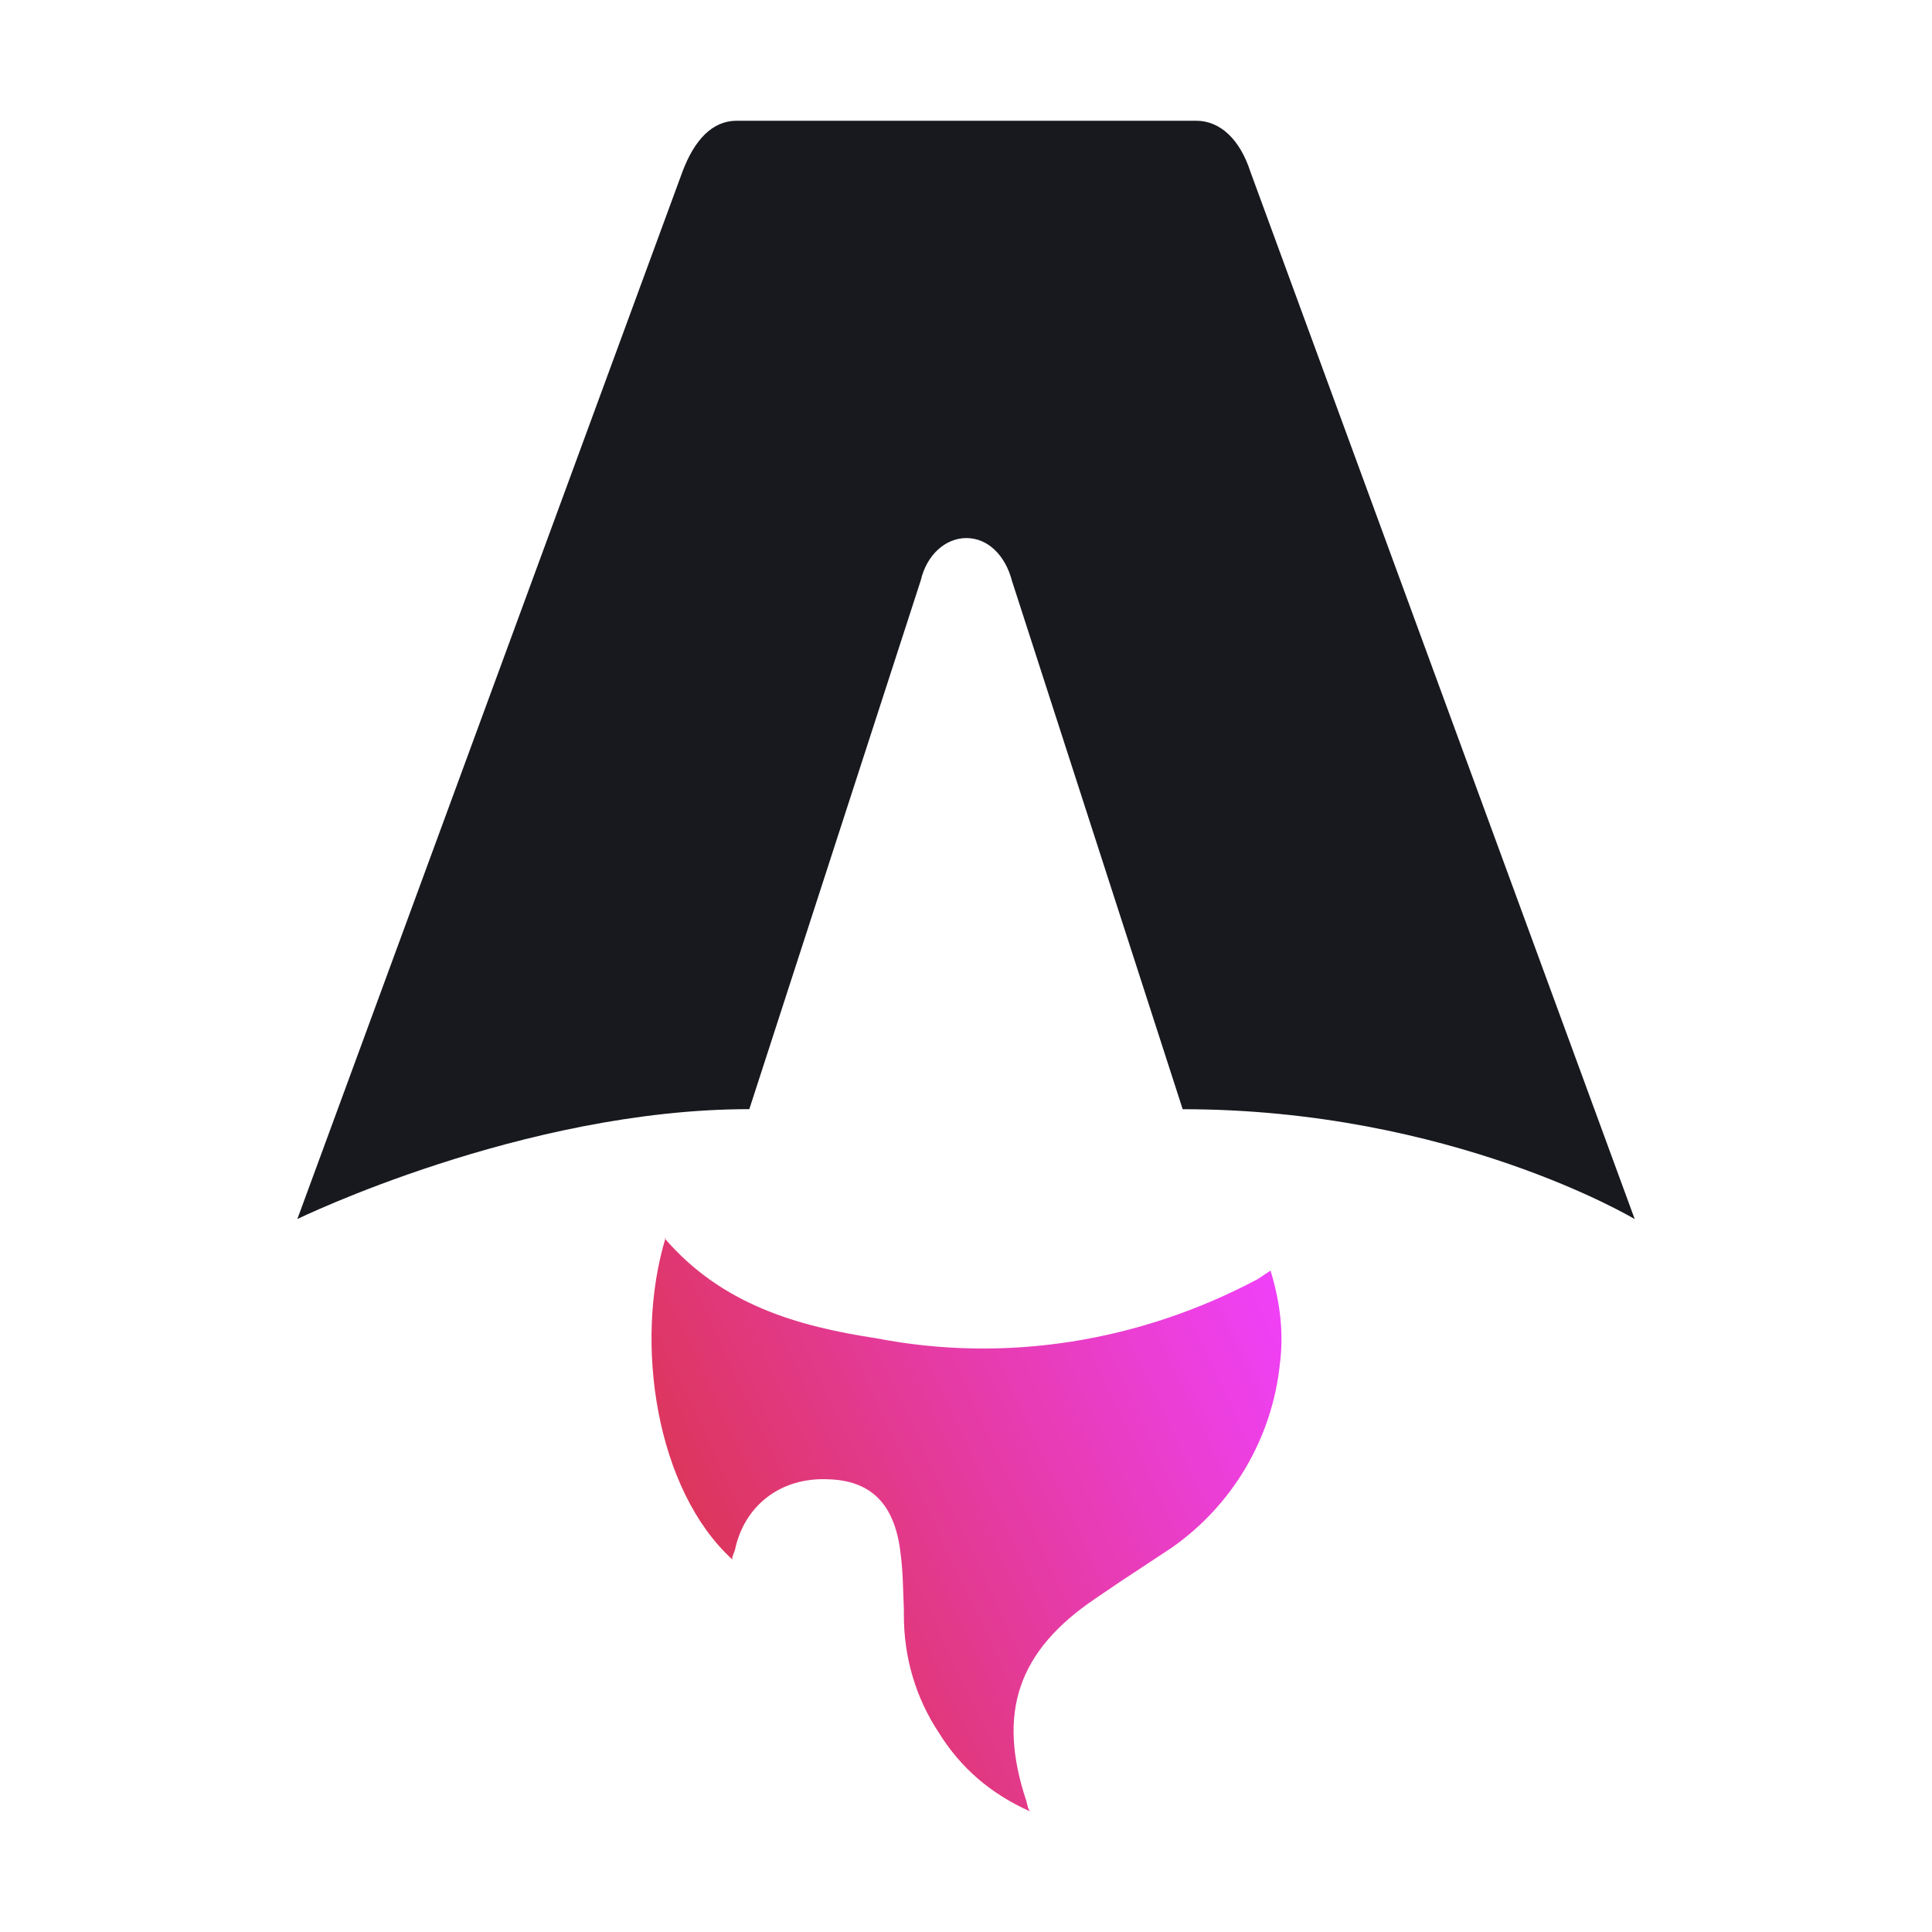
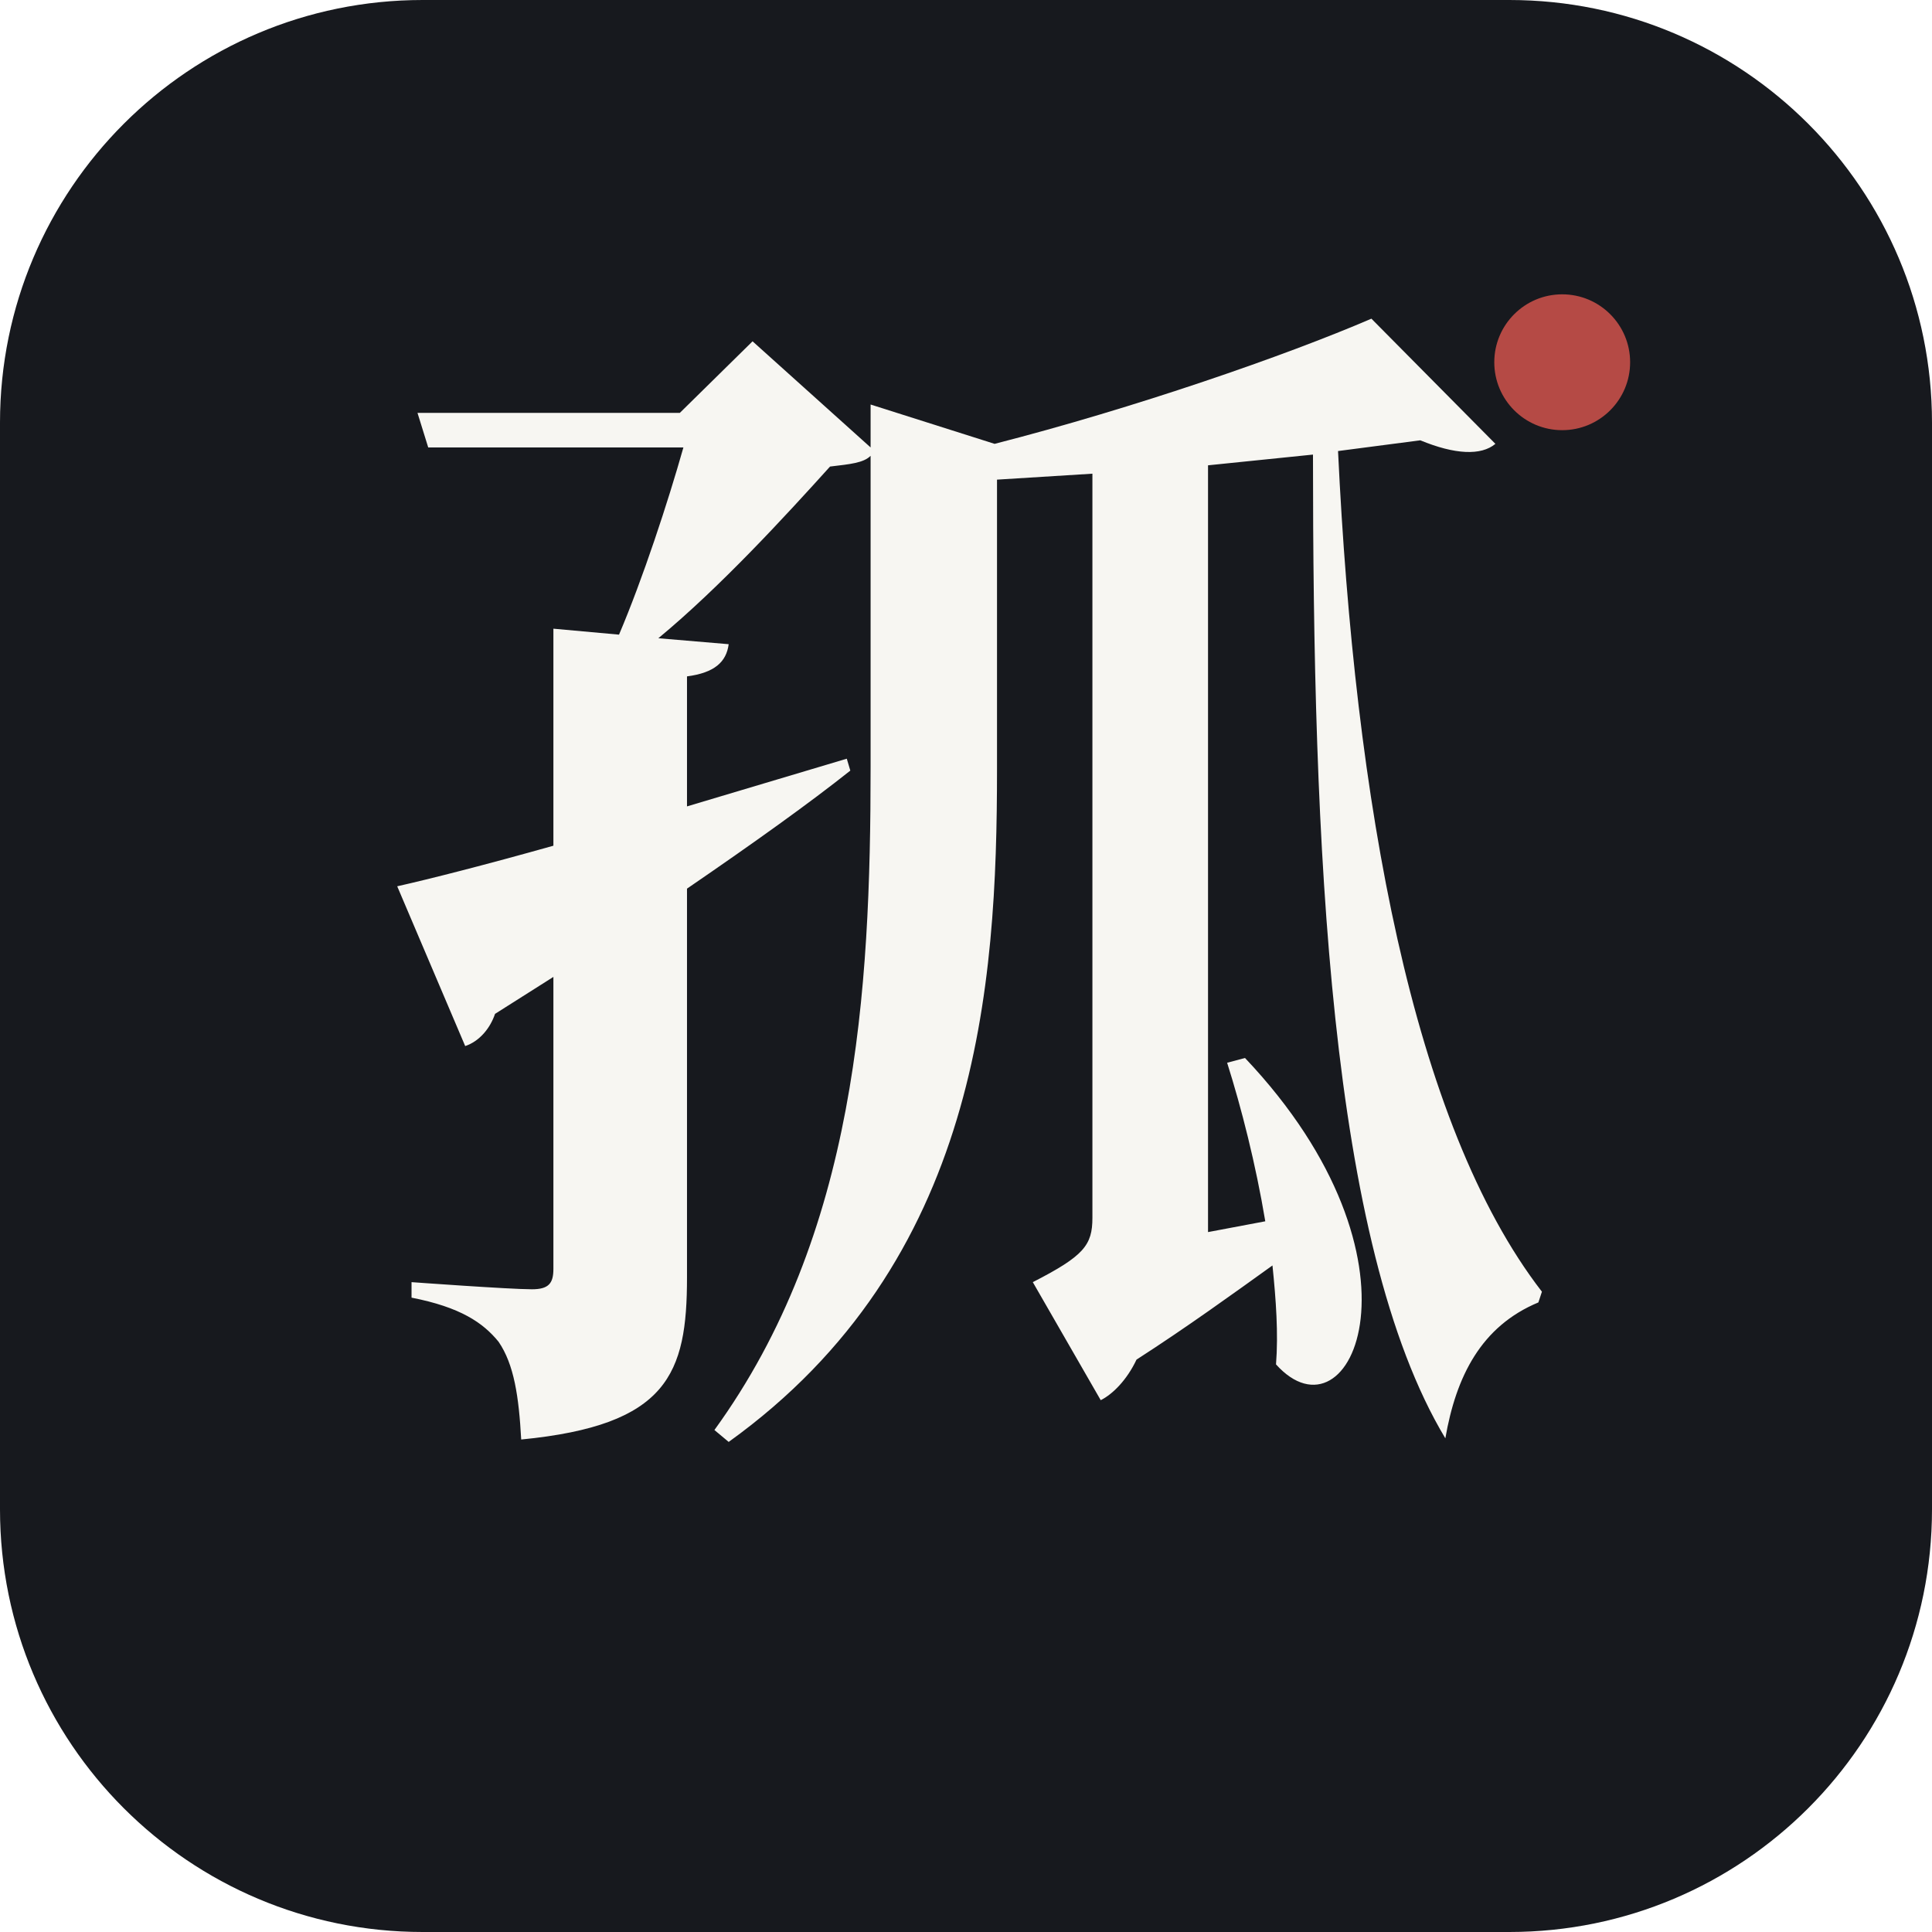
- <svg xmlns="http://www.w3.org/2000/svg" width="512" height="512" viewBox="0 0 32 32">
-   <style>
-     .path { fill: #17191e }
-     @media (prefers-color-scheme: dark) {
-       .path { fill: #f0f0f0 }
-     }
-   </style>
-   <path fill="url(#vscodeIconsFileTypeLightAstro0)" d="M11.025 20.499c-.532 1.75-.154 4.184 1.105 5.331v-.042l.042-.112c.154-.741.756-1.203 1.526-1.175c.713.014 1.12.392 1.217 1.217c.042.308.042.616.056.938v.098c0 .7.196 1.371.588 1.959c.35.56.84.993 1.497 1.287l-.028-.056l-.028-.112c-.49-1.469-.14-2.49 1.147-3.358l.392-.266l.868-.573a4.25 4.25 0 0 0 1.791-3.037c.07-.532 0-1.05-.154-1.553l-.21.14c-1.945 1.035-4.17 1.4-6.325.98c-1.301-.197-2.56-.56-3.498-1.652z" />
-   <path class="path" d="M4.925 20.191s3.736-1.82 7.486-1.82l2.84-8.759c.098-.42.406-.7.756-.7s.644.28.756.714l2.826 8.746c4.45 0 7.487 1.82 7.487 1.82L20.709 2.84c-.168-.518-.49-.84-.896-.84h-7.612c-.406 0-.7.322-.896.84z" />
-   <defs>
-     <linearGradient id="vscodeIconsFileTypeLightAstro0" x1="8.19" x2="16.91" y1="23" y2="18.89" gradientTransform="translate(-.673 -2.198)scale(1.3993)" gradientUnits="userSpaceOnUse">
-       <stop offset="0" stop-color="#d83333" />
-       <stop offset="1" stop-color="#f041ff" />
-     </linearGradient>
-   </defs>
+ <svg xmlns="http://www.w3.org/2000/svg" viewBox="0 0 512 512" role="img" aria-labelledby="title">
+   <rect width="512" height="512" rx="112" fill="#17191e" />
+   <circle cx="414" cy="96" r="18" fill="#b54a45" />
+   <text x="256" y="354" fill="#f7f6f2" font-family="Noto Serif CJK SC, Source Han Serif SC, Songti SC, SimSun, serif" font-size="316" font-weight="600" text-anchor="middle">
+     孤
+   </text>
</svg>
